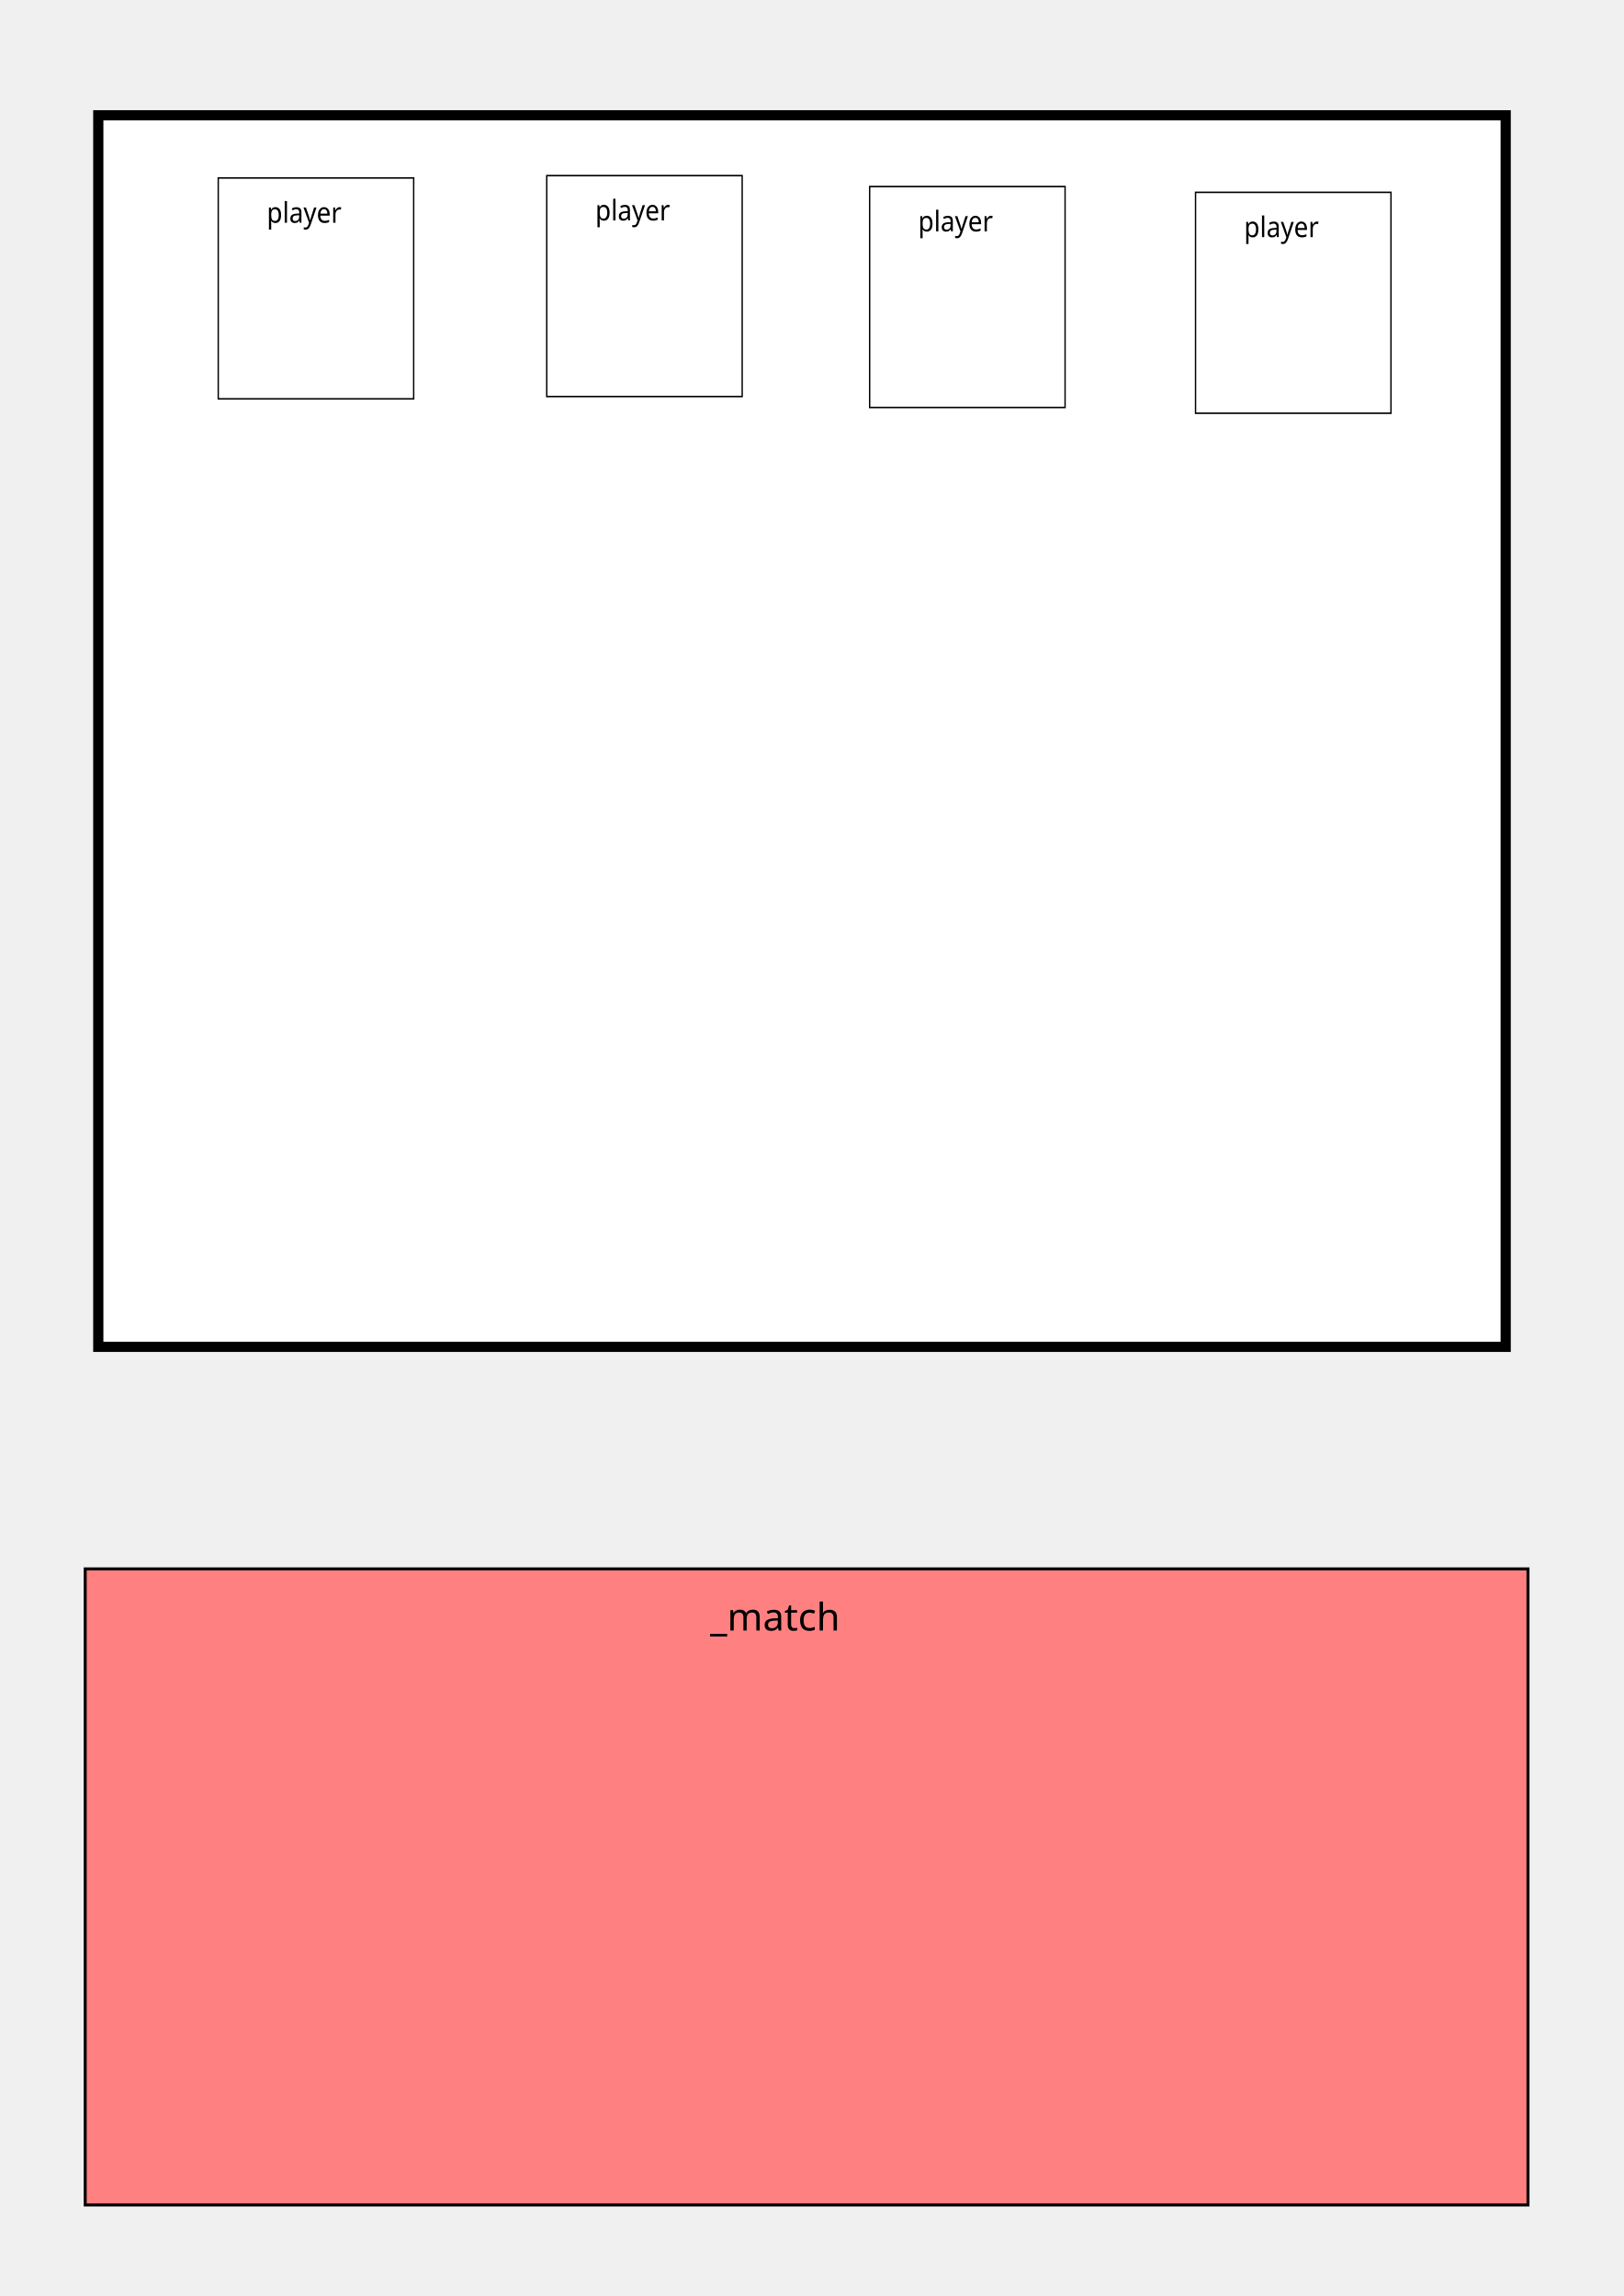
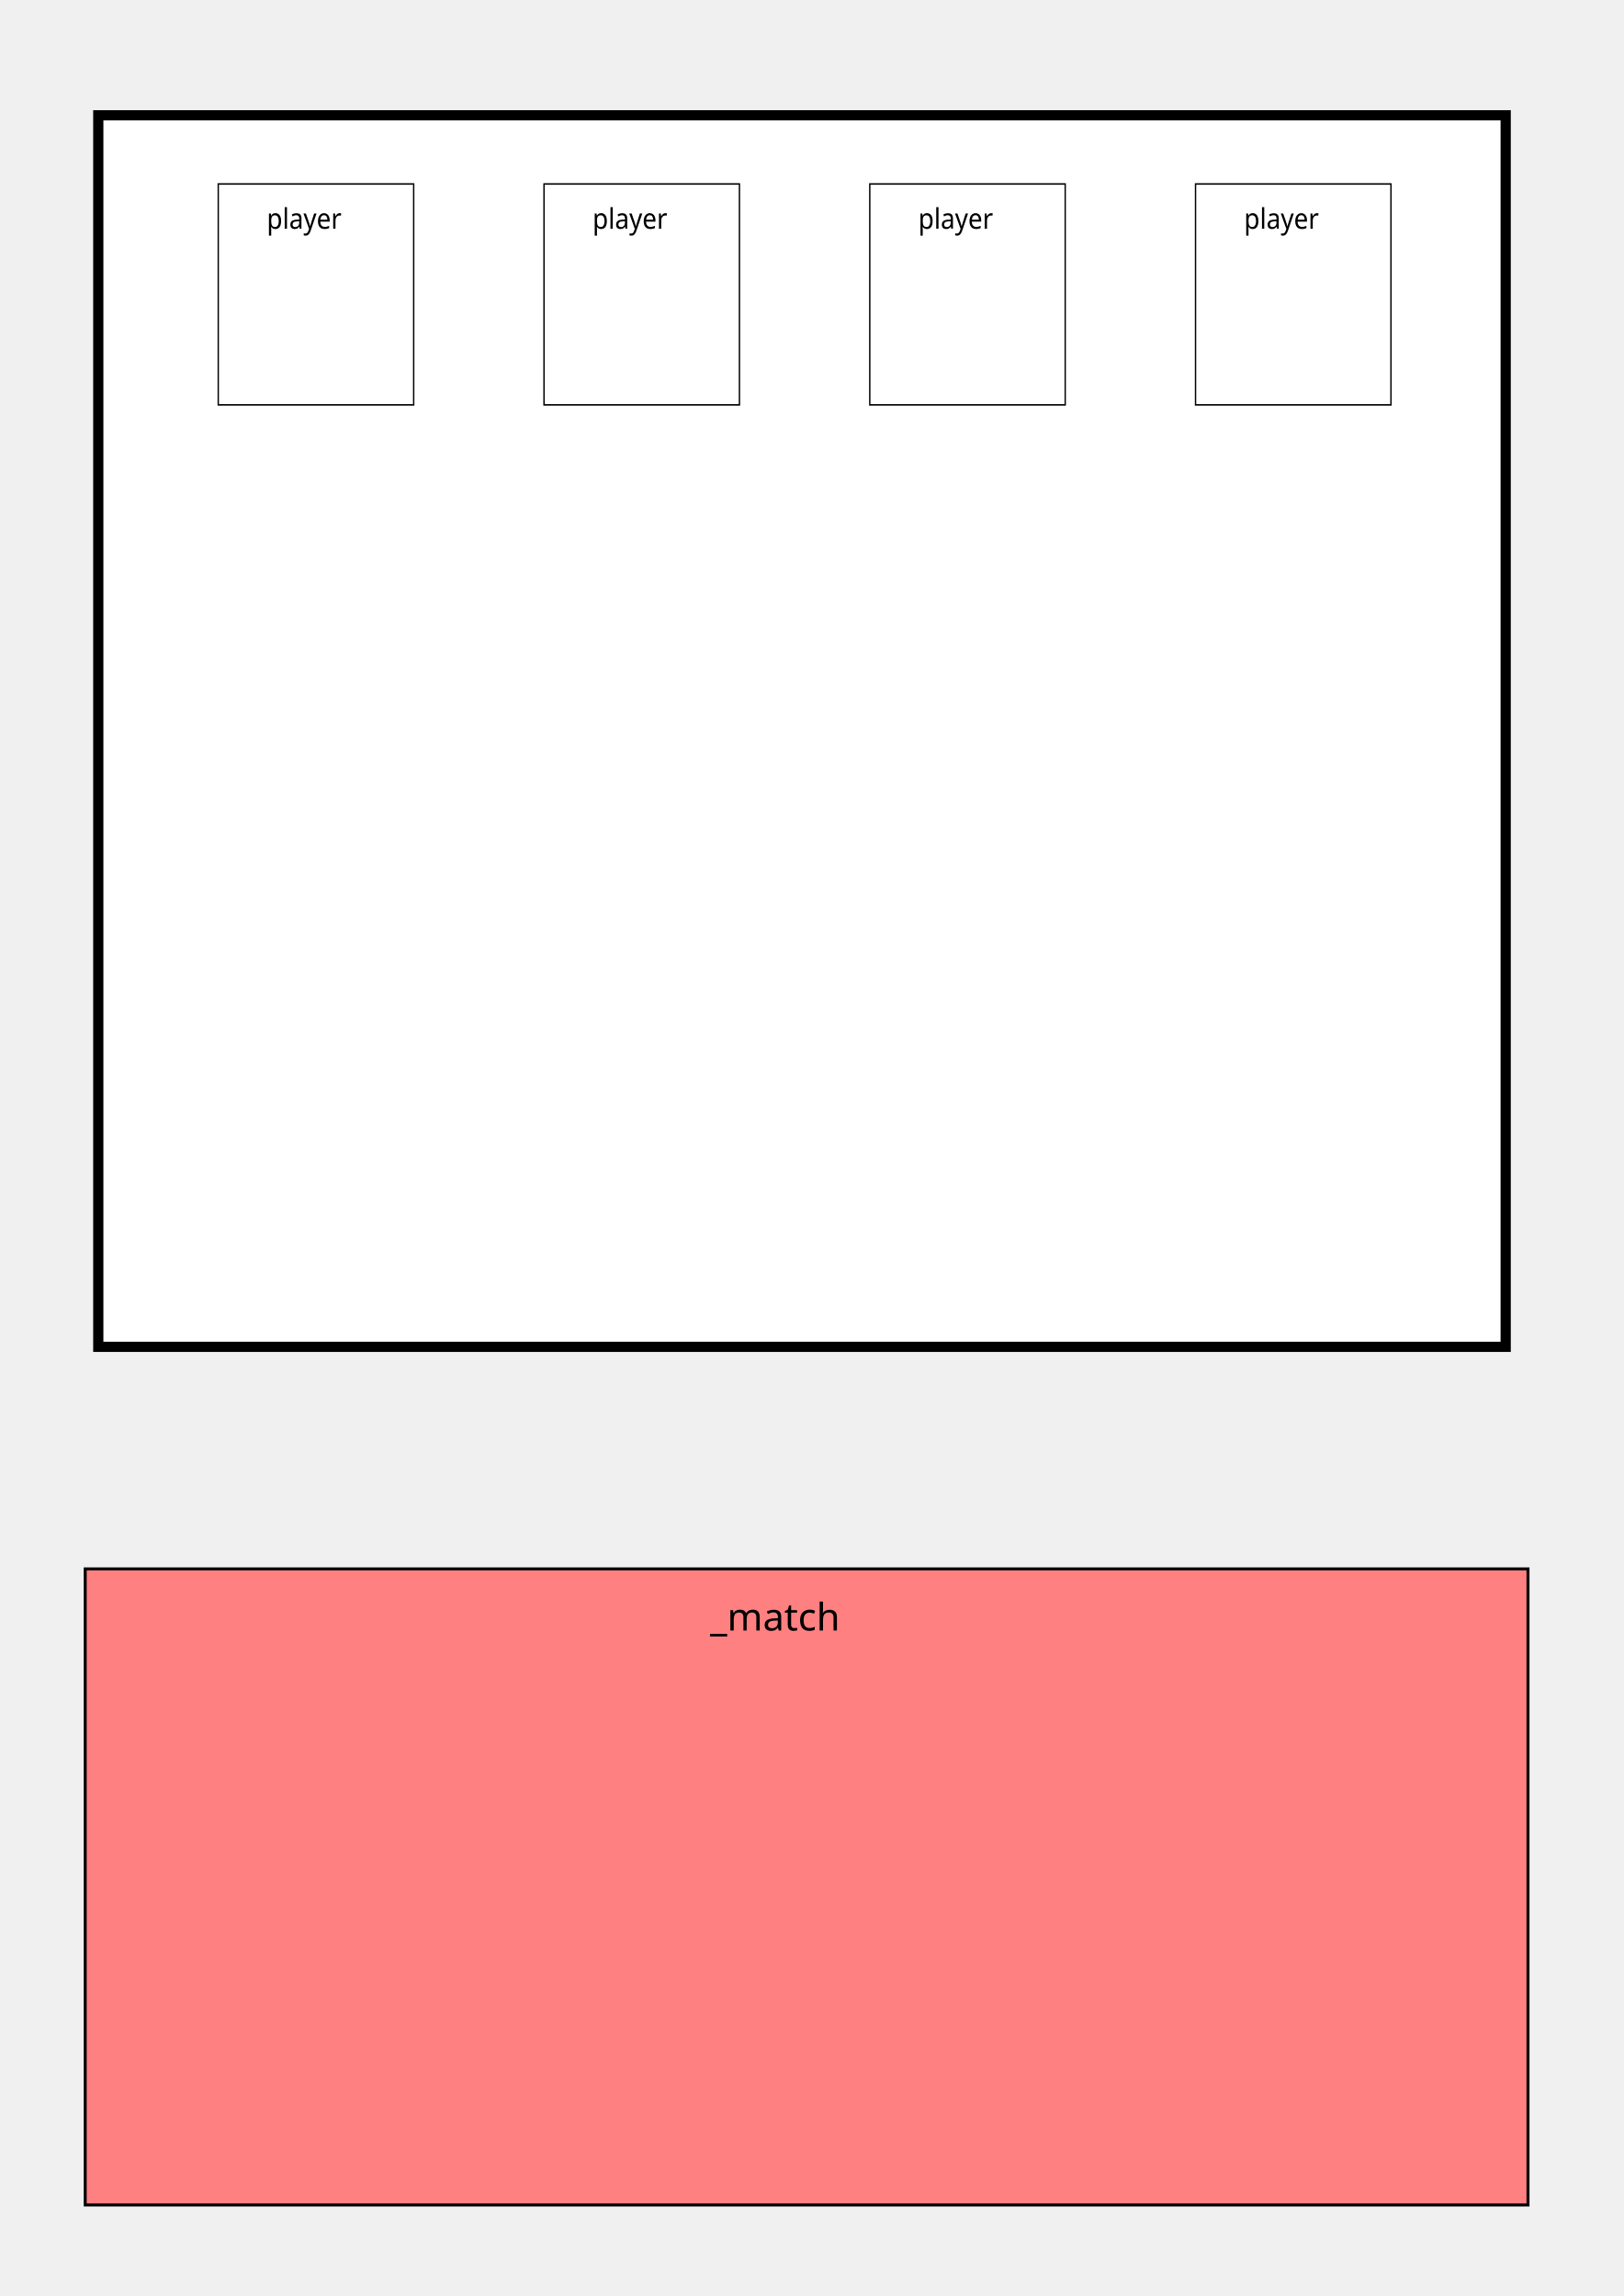
<svg xmlns="http://www.w3.org/2000/svg" width="210mm" height="297mm" viewBox="0 0 210 297" version="1.1" id="svg8">
  <defs id="defs2" />
  <g id="layer1">
    <rect style="fill:#ffffff;stroke:#000000;stroke-width:1.32" id="rect10" width="182.025" height="159.307" x="12.711" y="14.913" />
-     <g id="g49" transform="matrix(0.6707239,0,0,0.7476541,8.507766,5.986838)">
+     <g id="g49" transform="matrix(0.6707239,0,0,0.7476541,8.507767,6.766153)">
      <rect y="22.781" x="29.4" height="38.22" width="37.685" id="rect35" style="fill:#ffffff;stroke:#000000;stroke-width:0.265" />
      <text id="text39" y="30.532" x="38.754" style="font-style:normal;font-weight:normal;font-size:4.939px;line-height:1.25;font-family:sans-serif;letter-spacing:0px;word-spacing:0px;fill:#000000;fill-opacity:1;stroke:none;stroke-width:0.265" xml:space="preserve">
        <tspan style="stroke-width:0.265" y="30.532" x="38.754" id="tspan37">player</tspan>
        <tspan id="tspan41" style="stroke-width:0.265" y="36.706" x="38.754" />
      </text>
    </g>
-     <g transform="matrix(0.6707239,0,0,0.7476541,134.904,7.84688)" id="g49-5">
+     <g transform="matrix(0.6707239,0,0,0.7476541,134.904,6.766153)" id="g49-5">
      <rect y="22.781" x="29.4" height="38.22" width="37.685" id="rect35-5" style="fill:#ffffff;stroke:#000000;stroke-width:0.265" />
      <text id="text39-4" y="30.532" x="38.754" style="font-style:normal;font-weight:normal;font-size:4.939px;line-height:1.25;font-family:sans-serif;letter-spacing:0px;word-spacing:0px;fill:#000000;fill-opacity:1;stroke:none;stroke-width:0.265" xml:space="preserve">
        <tspan style="stroke-width:0.265" y="30.532" x="38.754" id="tspan37-1">player</tspan>
        <tspan id="tspan41-8" style="stroke-width:0.265" y="36.706" x="38.754" />
      </text>
    </g>
-     <g transform="matrix(0.6707239,0,0,0.7476541,92.75516,7.101951)" id="g49-8">
+     <g transform="matrix(0.6707239,0,0,0.7476541,92.77191,6.766153)" id="g49-8">
      <rect y="22.781" x="29.4" height="38.22" width="37.685" id="rect35-3" style="fill:#ffffff;stroke:#000000;stroke-width:0.265" />
      <text id="text39-5" y="30.532" x="38.754" style="font-style:normal;font-weight:normal;font-size:4.939px;line-height:1.25;font-family:sans-serif;letter-spacing:0px;word-spacing:0px;fill:#000000;fill-opacity:1;stroke:none;stroke-width:0.265" xml:space="preserve">
        <tspan style="stroke-width:0.265" y="30.532" x="38.754" id="tspan37-2">player</tspan>
        <tspan id="tspan41-2" style="stroke-width:0.265" y="36.706" x="38.754" />
      </text>
    </g>
-     <g transform="matrix(0.6707239,0,0,0.7476541,50.99376,5.685427)" id="g49-6">
+     <g transform="matrix(0.6707239,0,0,0.7476541,50.63984,6.766153)" id="g49-6">
      <rect y="22.781" x="29.4" height="38.22" width="37.685" id="rect35-6" style="fill:#ffffff;stroke:#000000;stroke-width:0.265" />
      <text id="text39-7" y="30.532" x="38.754" style="font-style:normal;font-weight:normal;font-size:4.939px;line-height:1.25;font-family:sans-serif;letter-spacing:0px;word-spacing:0px;fill:#000000;fill-opacity:1;stroke:none;stroke-width:0.265" xml:space="preserve">
        <tspan style="stroke-width:0.265" y="30.532" x="38.754" id="tspan37-8">player</tspan>
        <tspan id="tspan41-4" style="stroke-width:0.265" y="36.706" x="38.754" />
      </text>
    </g>
    <rect style="fill:#ff8080;stroke:#000000;stroke-width:0.385" id="rect106" width="186.6" height="82.279" x="11.021" y="202.944" />
    <text xml:space="preserve" style="font-style:normal;font-weight:normal;font-size:4.939px;line-height:1.25;font-family:sans-serif;letter-spacing:0px;word-spacing:0px;fill:#000000;fill-opacity:1;stroke:none;stroke-width:0.265" x="91.848" y="200.238" id="text110">
      <tspan id="tspan108" x="91.848" y="204.744" style="stroke-width:0.265" />
      <tspan x="91.848" y="210.918" style="stroke-width:0.265" id="tspan112">_match</tspan>
    </text>
  </g>
</svg>
